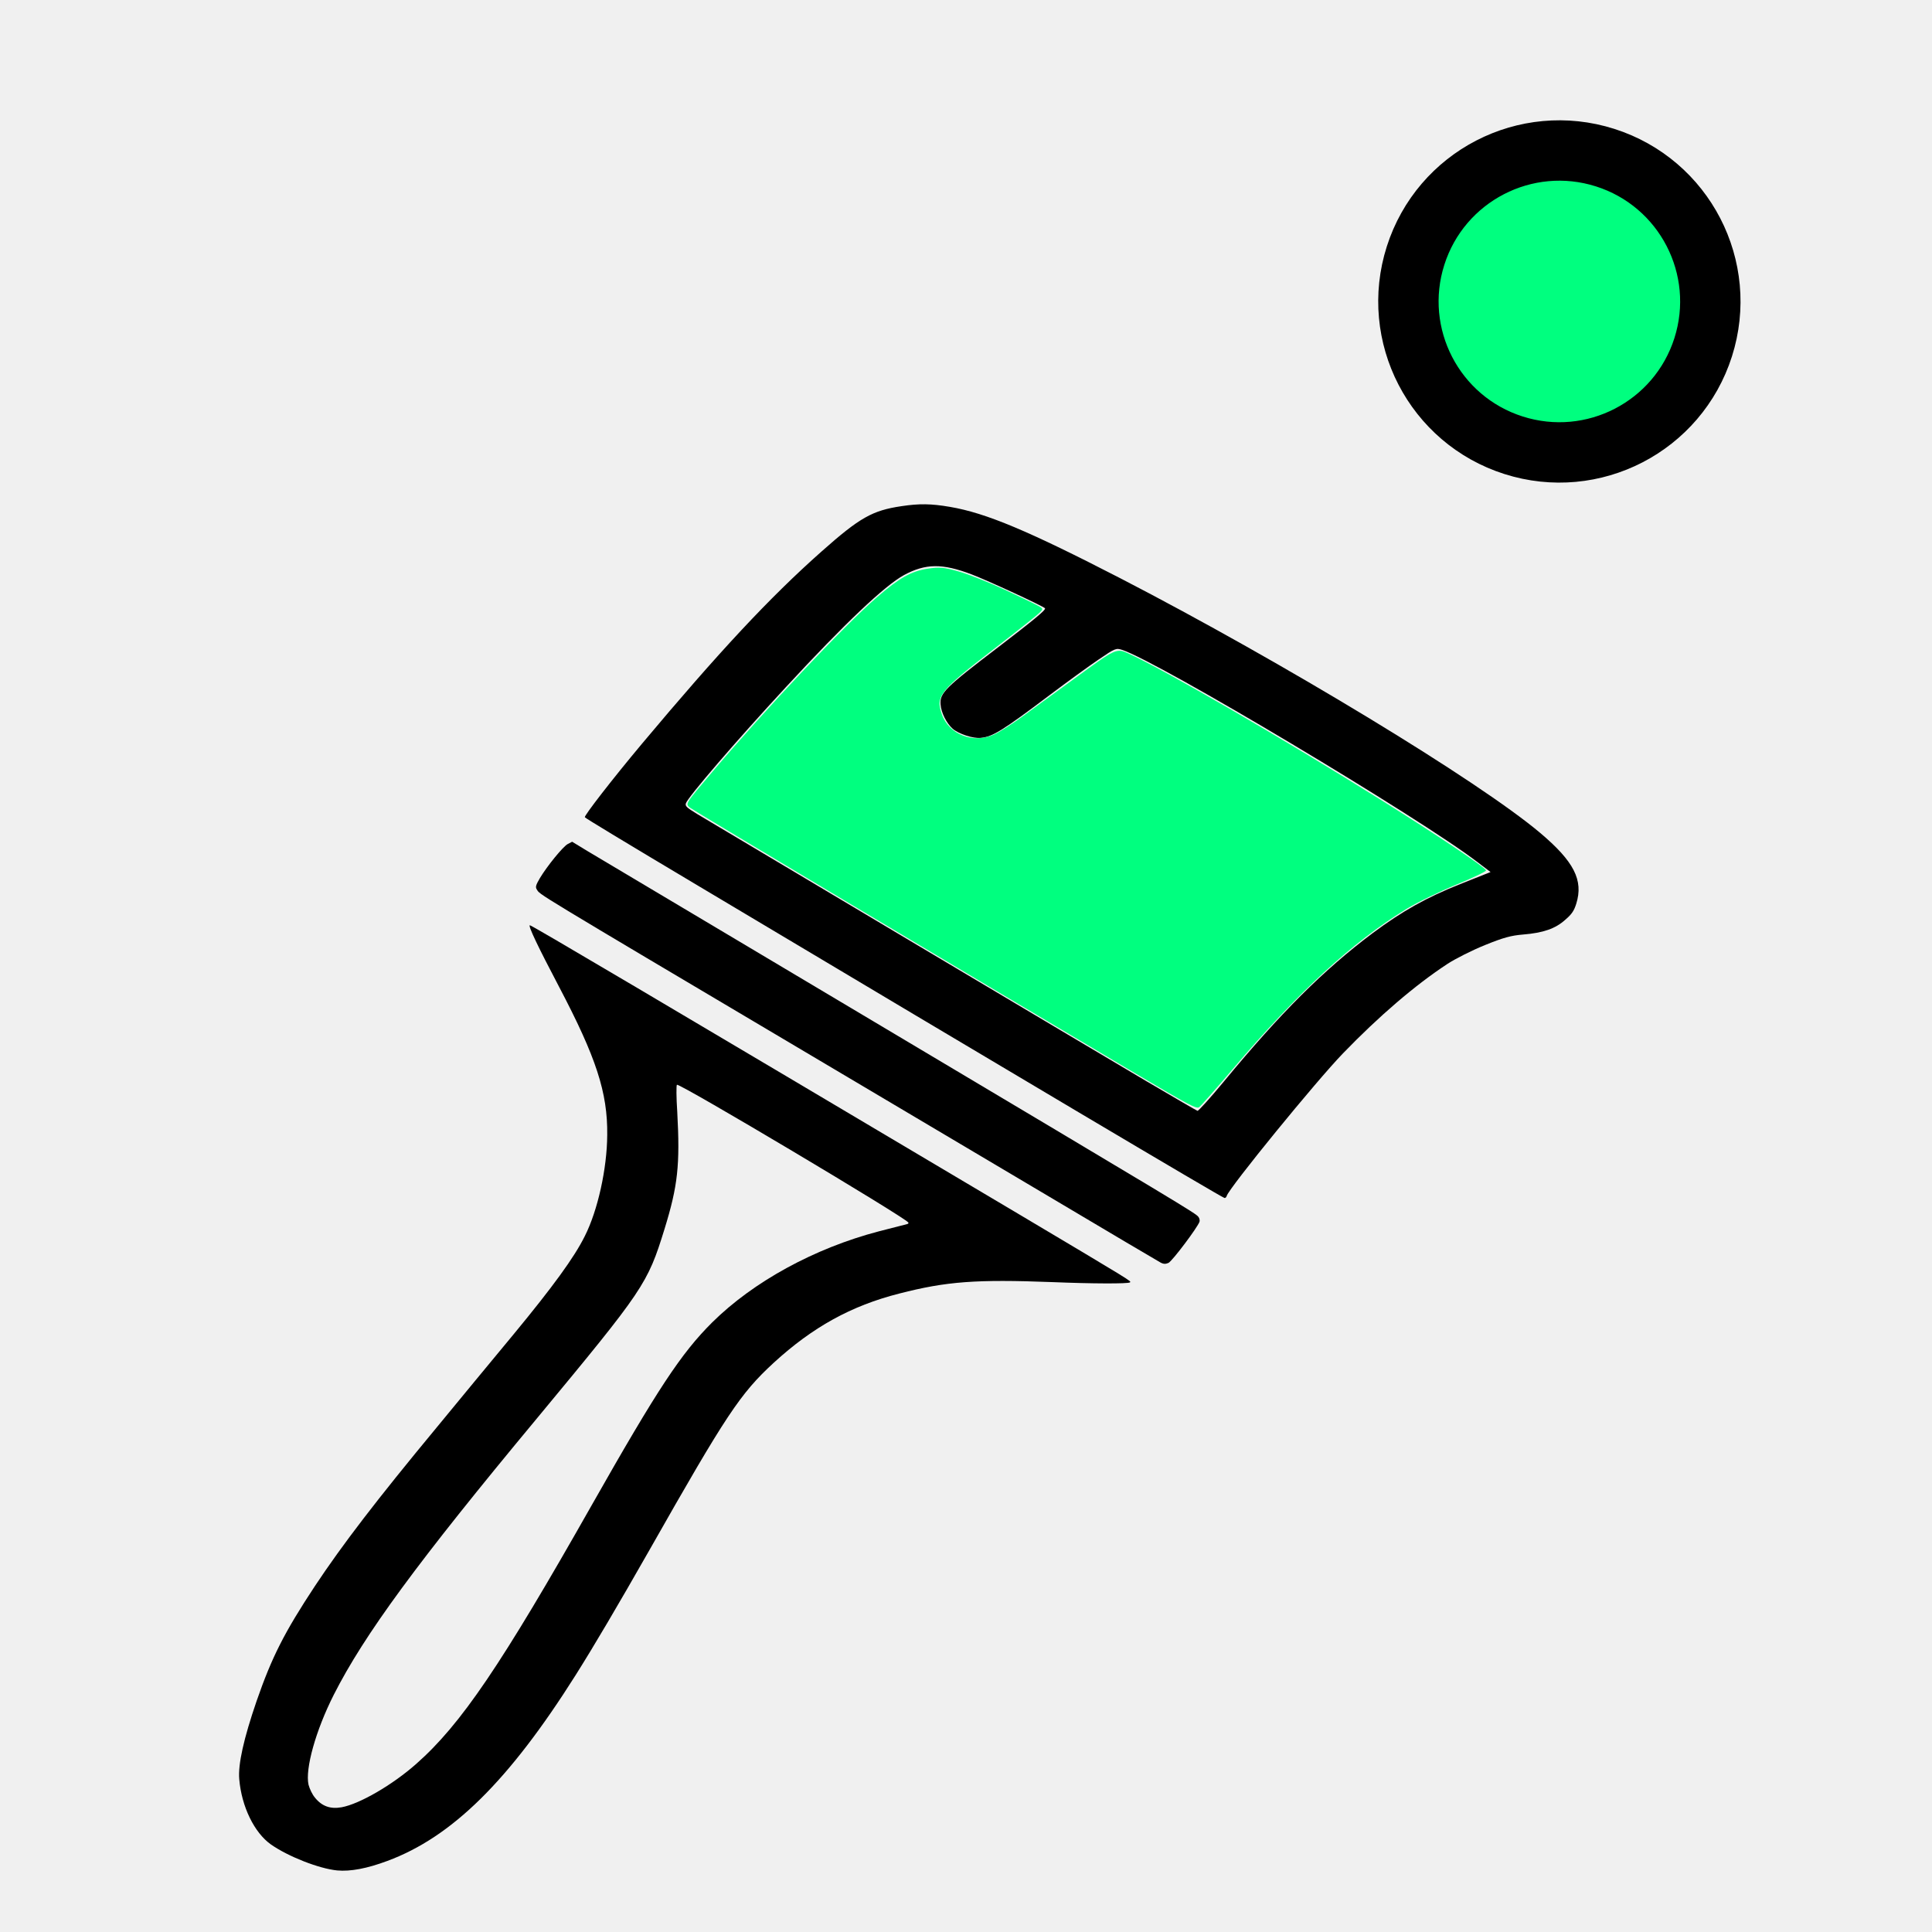
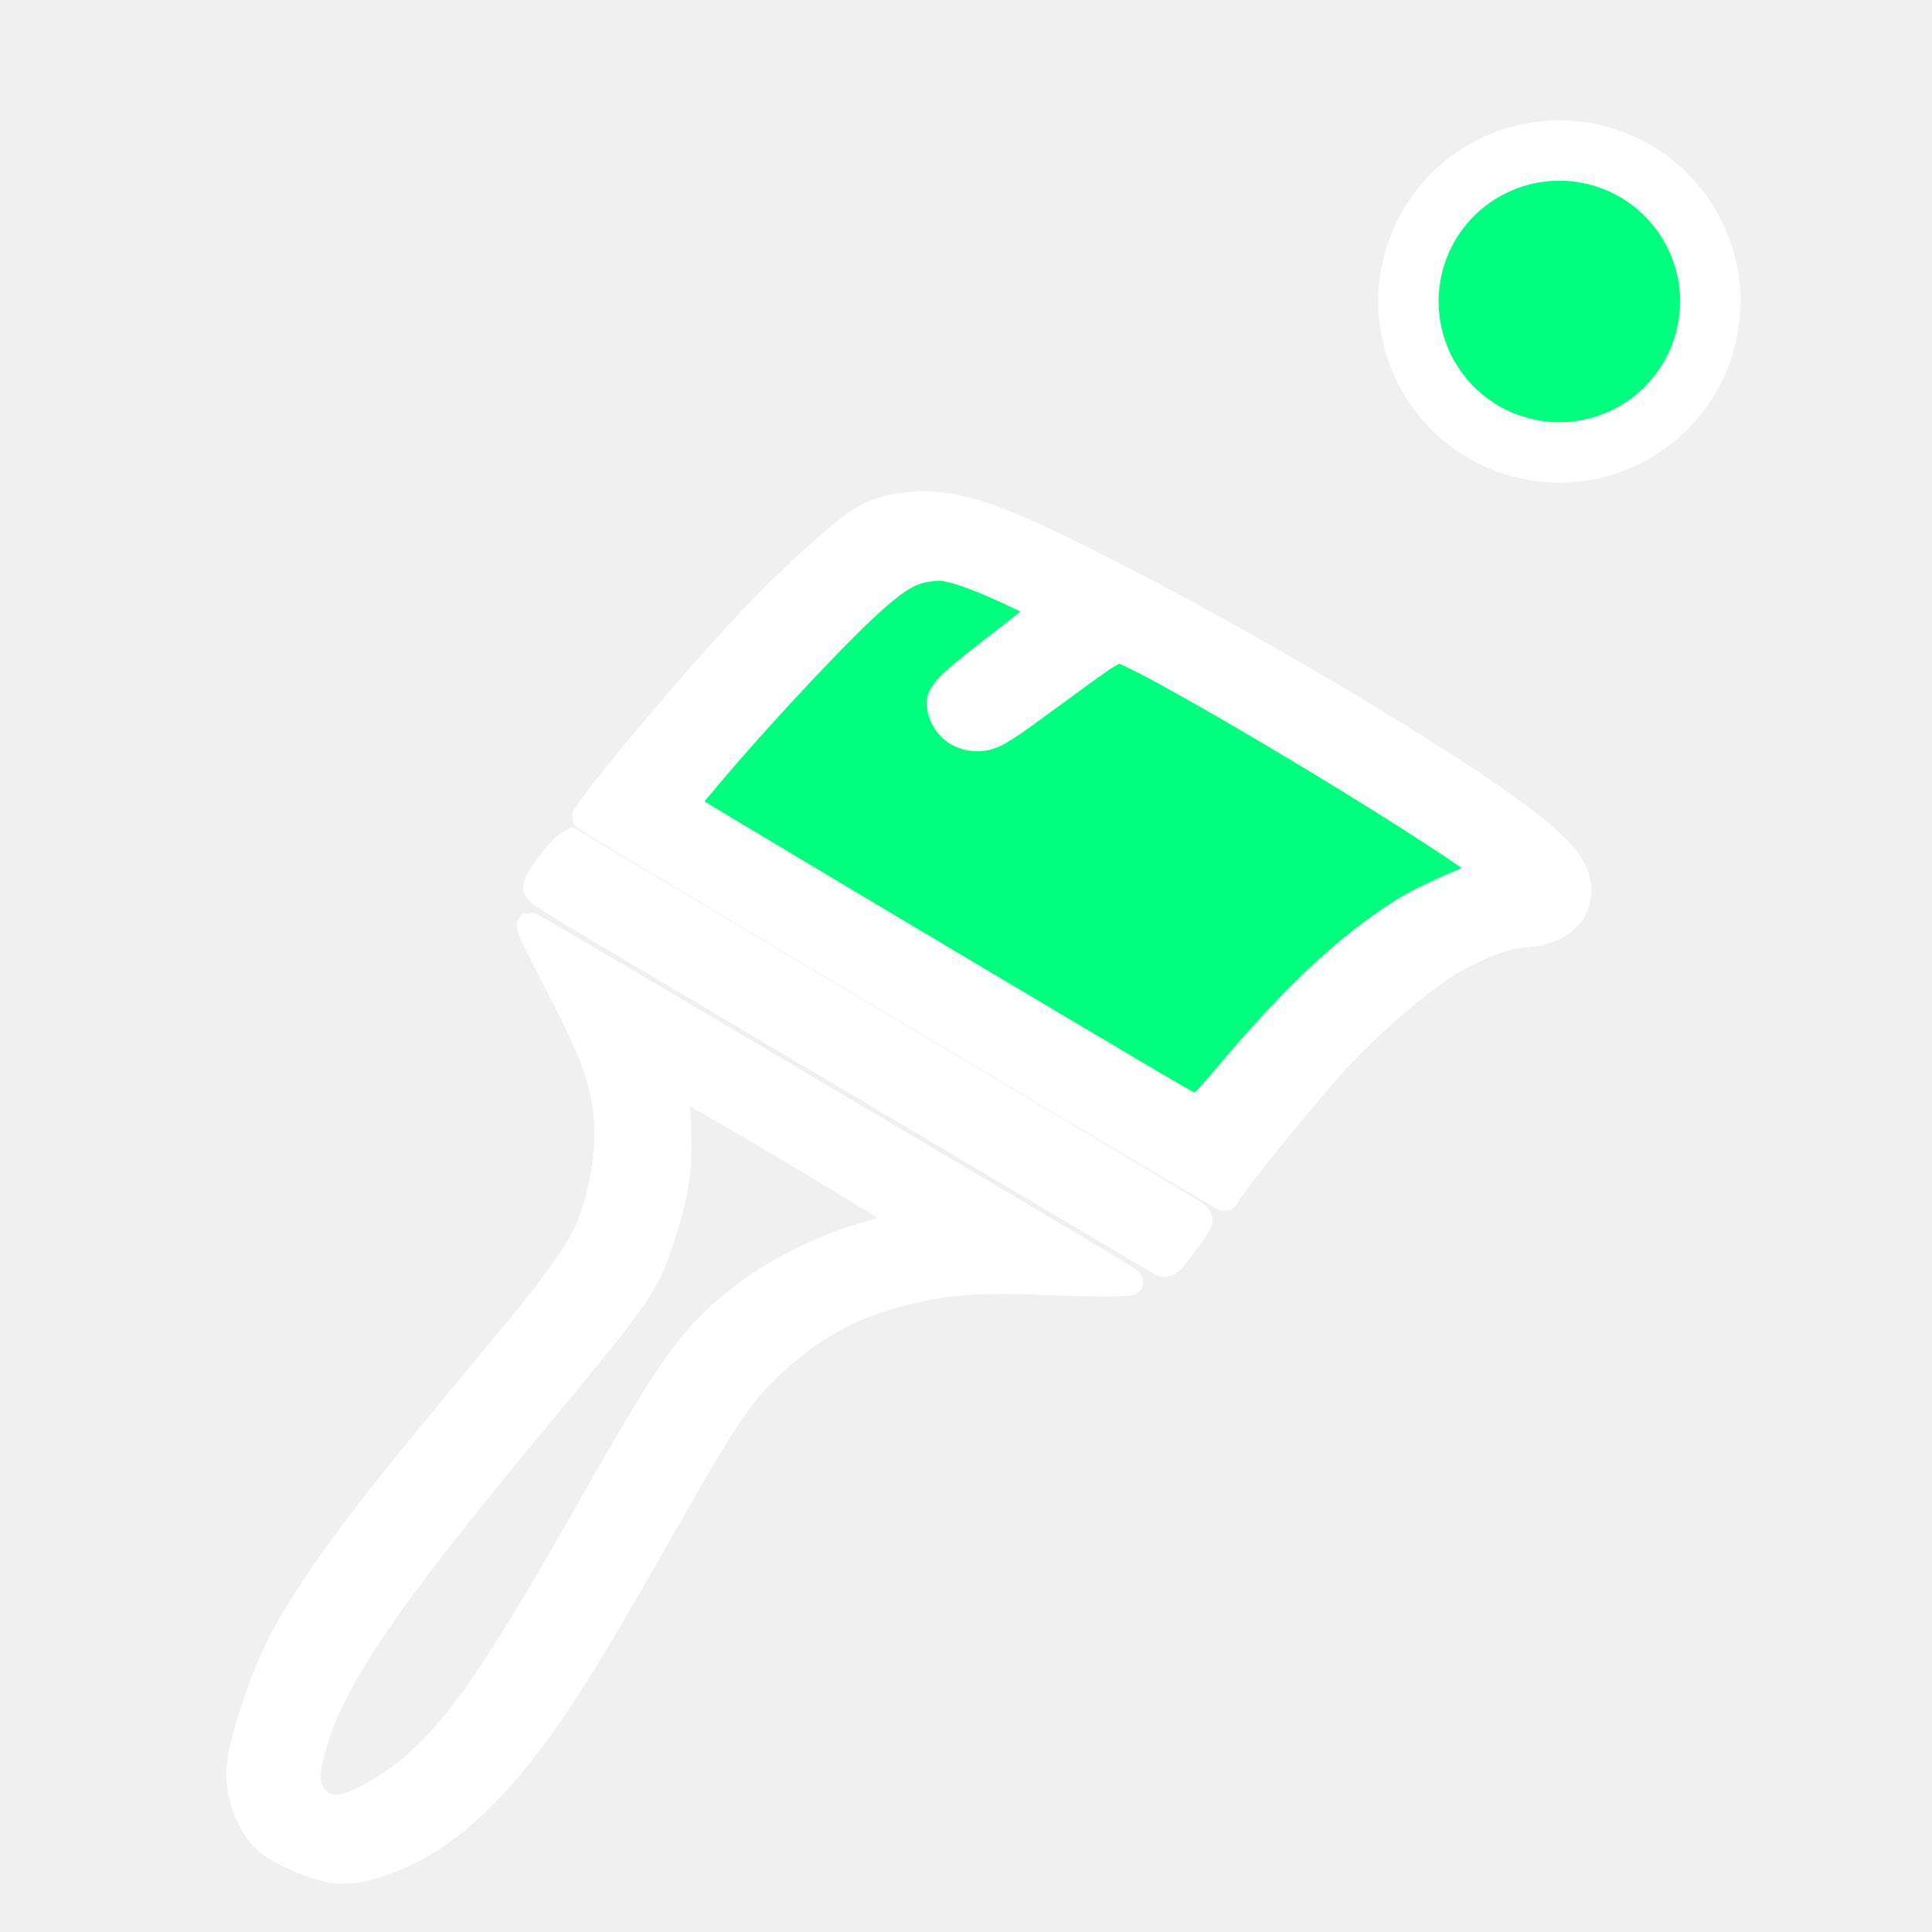
- <svg xmlns="http://www.w3.org/2000/svg" height="256" viewBox="0 0 72.249 72.249" width="256">
-   <path d="m-13.816-79.54h62.682v62.687h-62.682z" opacity="0" stroke="#000" stroke-linecap="square" stroke-width=".533" transform="matrix(-.9528236 -.3035246 .3035246 -.9528236 67.27538 -4.028595)" />
-   <circle cx="3.894" cy="-17.3" fill="#00ff7f" r="5.644" stroke="#000" stroke-dashoffset="8" stroke-linecap="square" stroke-width="2.258" transform="matrix(-.9528236 -.3035246 .3035246 -.9528236 67.27538 -4.028595)" />
-   <g fill="#000" stroke="none" transform="matrix(.1334989 .9690942 -.9558662 .1316766 69.5868 7.580715)">
-     <path d="m34.306 29.6c-.305-.146-3.884-4.043-4.794-5.22-1.219-1.574-2.211-3.135-2.838-4.474-.157-.333-.393-1.032-.521-1.547-.187-.746-.227-1.054-.201-1.527.042-.778-.053-1.269-.341-1.695-.177-.28-.295-.383-.548-.504-.852-.407-1.614-.137-2.873 1.013-2.289 2.09-7.806 8.979-11.825 14.762-2.274 3.277-3.177 4.816-3.598 6.171-.221.707-.289 1.16-.28 1.86.012 1.139.211 1.656 1.301 3.31 1.479 2.246 3.255 4.454 6.337 7.903 1.209 1.351 2.433 2.615 2.491 2.588.041-.019 1.132-1.383 3.192-3.996 8.874-11.245 14.488-18.393 14.561-18.546.015-.032-.015-.077-.062-.1zm-4.736 2.439c-1.347 1.726-11.84 15.052-12.488 15.868-.301.373-.366.428-.465.38-.226-.108-2.104-2.263-3.88-4.455-2.098-2.588-3.331-4.334-3.626-5.124-.33-.892-.25-1.534.326-2.604.303-.567 1.591-2.603 1.666-2.637.066-.031.366.464 1.218 1.981 1.27 2.279 1.444 2.511 1.876 2.537.312.024.746-.129.986-.335.227-.204.484-.731.492-1.032.019-.46-.156-.864-1.26-2.869-.408-.742-.9-1.673-1.092-2.069-.34-.694-.349-.73-.243-.953.629-1.318 7.943-10.579 9.9-12.53l.436-.441.298 1.229c.332 1.362.715 2.358 1.403 3.625 1.135 2.074 2.537 3.955 4.84 6.492.55.607.988 1.136.973 1.168-.018.038-.63.833-1.36 1.767z" />
-     <path d="m55.209 67.314c.113-.493.083-1.149-.099-1.971-.57-2.609-2.4-5.094-6.058-8.215-1.042-.888-2.392-1.97-4.342-3.488-4.747-3.681-5.453-4.314-6.451-5.768-1.143-1.679-1.754-3.268-1.966-5.191-.213-1.868-.143-3.016.367-5.939.271-1.528.459-2.885.415-2.968-.037-.072.044-.174-3.288 4.06-10.006 12.737-13.38 17.045-13.369 17.09.018.071.866-.204 2.487-.799 2.864-1.049 4.254-1.308 5.862-1.064 1.274.186 2.808.762 3.713 1.397.744.511 1.757 1.503 3.323 3.228.871.963 2.292 2.532 3.153 3.475 2.427 2.683 3.941 4.234 5.367 5.509 1.596 1.419 2.457 2.025 4.048 2.846 1.36.696 2.301 1.051 2.869 1.08 1.052.056 2.104-.294 2.636-.868.553-.604 1.171-1.724 1.333-2.413zm-2.874.473c-.131.086-.367.161-.525.179-.618.049-2.012-.562-3.27-1.444-2.114-1.486-4.582-3.907-9.404-9.257-4.35-4.812-4.512-4.96-6.514-5.908-1.565-.739-2.337-.936-4.367-1.107-.556-.039-1.017-.102-1.029-.131-.033-.133 6.207-8.053 6.423-8.154.028-.018.053.01.056.058.003.048.062.546.126 1.116.302 2.56 1.249 5.084 2.58 6.884 1.012 1.358 2.222 2.436 6.291 5.59 5.579 4.32 7.624 6.18 8.886 8.111.666 1.014 1.221 2.381 1.251 3.091.017.438-.137.748-.503.972z" />
-     <path d="m36.538 32.19c-.048-.156-1.2-1.315-1.4-1.411-.047-.023-.134-.017-.19.019-.15.085-.442.453-9.063 11.397-4.134 5.251-7.717 9.795-7.963 10.108l-.445.554.063.179c.073.199.715.897 1.142 1.248.248.197.317.229.416.183.235-.114-.126.346 7.576-9.472 2.087-2.655 5.122-6.523 6.741-8.588 1.624-2.063 3-3.822 3.058-3.904.084-.108.099-.195.065-.313z" />
-     <path d="m10.174 34.94c.346-.544.699-1.085.784-1.201.152-.208.157-.209.293-.026.076.102.569.947 1.095 1.878 1.339 2.369 1.507 2.549 2.237 2.397.803-.167 1.286-1.053 1.035-1.899-.064-.215-.297-.733-.517-1.151-.22-.418-.739-1.397-1.153-2.176-.982-1.851-.973-1.82-.675-2.293.842-1.337 4.025-5.471 6.874-8.926 1.578-1.914 3.028-3.565 3.181-3.623.038-.014.212.532.385 1.214.173.682.471 1.602.661 2.045.972 2.258 2.578 4.598 5.171 7.533.65.735 1.213 1.397 1.252 1.47.064.119-.102.352-1.63 2.303-4.585 5.85-12.231 15.54-12.36 15.662-.178.17-.153.192-1.255-1.055-2.103-2.378-4.845-5.83-5.746-7.235-.613-.956-.806-1.453-.814-2.096-.006-.471.031-.632.273-1.188.154-.354.563-1.088.909-1.632z" fill="#00ff7f" />
+ <svg xmlns="http://www.w3.org/2000/svg" height="256" viewBox="0 0 72.249 72.249" width="256" version="1.1" id="svg5">
+   <defs id="defs5" />
+   <path d="m-13.816-79.54h62.682v62.687h-62.682z" opacity="0" stroke="#000" stroke-linecap="square" stroke-width=".533" transform="matrix(-.9528236 -.3035246 .3035246 -.9528236 67.27538 -4.028595)" id="path1" />
+   <circle cx="3.894" cy="-17.3" fill="#00ff7f" r="5.644" stroke="#000" stroke-dashoffset="8" stroke-linecap="square" stroke-width="2.258" transform="matrix(-.9528236 -.3035246 .3035246 -.9528236 67.27538 -4.028595)" id="circle1" style="stroke:#ffffff;stroke-opacity:1" />
+   <g fill="#000" stroke="none" transform="matrix(.1334989 .9690942 -.9558662 .1316766 69.5868 7.580715)" id="g5">
+     <path d="m34.306 29.6c-.305-.146-3.884-4.043-4.794-5.22-1.219-1.574-2.211-3.135-2.838-4.474-.157-.333-.393-1.032-.521-1.547-.187-.746-.227-1.054-.201-1.527.042-.778-.053-1.269-.341-1.695-.177-.28-.295-.383-.548-.504-.852-.407-1.614-.137-2.873 1.013-2.289 2.09-7.806 8.979-11.825 14.762-2.274 3.277-3.177 4.816-3.598 6.171-.221.707-.289 1.16-.28 1.86.012 1.139.211 1.656 1.301 3.31 1.479 2.246 3.255 4.454 6.337 7.903 1.209 1.351 2.433 2.615 2.491 2.588.041-.019 1.132-1.383 3.192-3.996 8.874-11.245 14.488-18.393 14.561-18.546.015-.032-.015-.077-.062-.1zm-4.736 2.439c-1.347 1.726-11.84 15.052-12.488 15.868-.301.373-.366.428-.465.38-.226-.108-2.104-2.263-3.88-4.455-2.098-2.588-3.331-4.334-3.626-5.124-.33-.892-.25-1.534.326-2.604.303-.567 1.591-2.603 1.666-2.637.066-.031.366.464 1.218 1.981 1.27 2.279 1.444 2.511 1.876 2.537.312.024.746-.129.986-.335.227-.204.484-.731.492-1.032.019-.46-.156-.864-1.26-2.869-.408-.742-.9-1.673-1.092-2.069-.34-.694-.349-.73-.243-.953.629-1.318 7.943-10.579 9.9-12.53l.436-.441.298 1.229c.332 1.362.715 2.358 1.403 3.625 1.135 2.074 2.537 3.955 4.84 6.492.55.607.988 1.136.973 1.168-.018.038-.63.833-1.36 1.767z" id="path2" style="stroke:#ffffff;stroke-opacity:1;fill:#ffffff;fill-opacity:1" />
+     <path d="m55.209 67.314c.113-.493.083-1.149-.099-1.971-.57-2.609-2.4-5.094-6.058-8.215-1.042-.888-2.392-1.97-4.342-3.488-4.747-3.681-5.453-4.314-6.451-5.768-1.143-1.679-1.754-3.268-1.966-5.191-.213-1.868-.143-3.016.367-5.939.271-1.528.459-2.885.415-2.968-.037-.072.044-.174-3.288 4.06-10.006 12.737-13.38 17.045-13.369 17.09.018.071.866-.204 2.487-.799 2.864-1.049 4.254-1.308 5.862-1.064 1.274.186 2.808.762 3.713 1.397.744.511 1.757 1.503 3.323 3.228.871.963 2.292 2.532 3.153 3.475 2.427 2.683 3.941 4.234 5.367 5.509 1.596 1.419 2.457 2.025 4.048 2.846 1.36.696 2.301 1.051 2.869 1.08 1.052.056 2.104-.294 2.636-.868.553-.604 1.171-1.724 1.333-2.413zm-2.874.473c-.131.086-.367.161-.525.179-.618.049-2.012-.562-3.27-1.444-2.114-1.486-4.582-3.907-9.404-9.257-4.35-4.812-4.512-4.96-6.514-5.908-1.565-.739-2.337-.936-4.367-1.107-.556-.039-1.017-.102-1.029-.131-.033-.133 6.207-8.053 6.423-8.154.028-.018.053.01.056.058.003.048.062.546.126 1.116.302 2.56 1.249 5.084 2.58 6.884 1.012 1.358 2.222 2.436 6.291 5.59 5.579 4.32 7.624 6.18 8.886 8.111.666 1.014 1.221 2.381 1.251 3.091.017.438-.137.748-.503.972z" id="path3" style="stroke:#ffffff;stroke-opacity:1;fill:#ffffff;fill-opacity:1" />
+     <path d="m36.538 32.19c-.048-.156-1.2-1.315-1.4-1.411-.047-.023-.134-.017-.19.019-.15.085-.442.453-9.063 11.397-4.134 5.251-7.717 9.795-7.963 10.108l-.445.554.063.179c.073.199.715.897 1.142 1.248.248.197.317.229.416.183.235-.114-.126.346 7.576-9.472 2.087-2.655 5.122-6.523 6.741-8.588 1.624-2.063 3-3.822 3.058-3.904.084-.108.099-.195.065-.313z" id="path4" style="stroke:#ffffff;stroke-opacity:1;fill:#ffffff;fill-opacity:1" />
+     <path d="m10.174 34.94c.346-.544.699-1.085.784-1.201.152-.208.157-.209.293-.026.076.102.569.947 1.095 1.878 1.339 2.369 1.507 2.549 2.237 2.397.803-.167 1.286-1.053 1.035-1.899-.064-.215-.297-.733-.517-1.151-.22-.418-.739-1.397-1.153-2.176-.982-1.851-.973-1.82-.675-2.293.842-1.337 4.025-5.471 6.874-8.926 1.578-1.914 3.028-3.565 3.181-3.623.038-.014.212.532.385 1.214.173.682.471 1.602.661 2.045.972 2.258 2.578 4.598 5.171 7.533.65.735 1.213 1.397 1.252 1.47.064.119-.102.352-1.63 2.303-4.585 5.85-12.231 15.54-12.36 15.662-.178.17-.153.192-1.255-1.055-2.103-2.378-4.845-5.83-5.746-7.235-.613-.956-.806-1.453-.814-2.096-.006-.471.031-.632.273-1.188.154-.354.563-1.088.909-1.632z" fill="#00ff7f" id="path5" style="stroke:#ffffff;stroke-opacity:1" />
  </g>
</svg>
